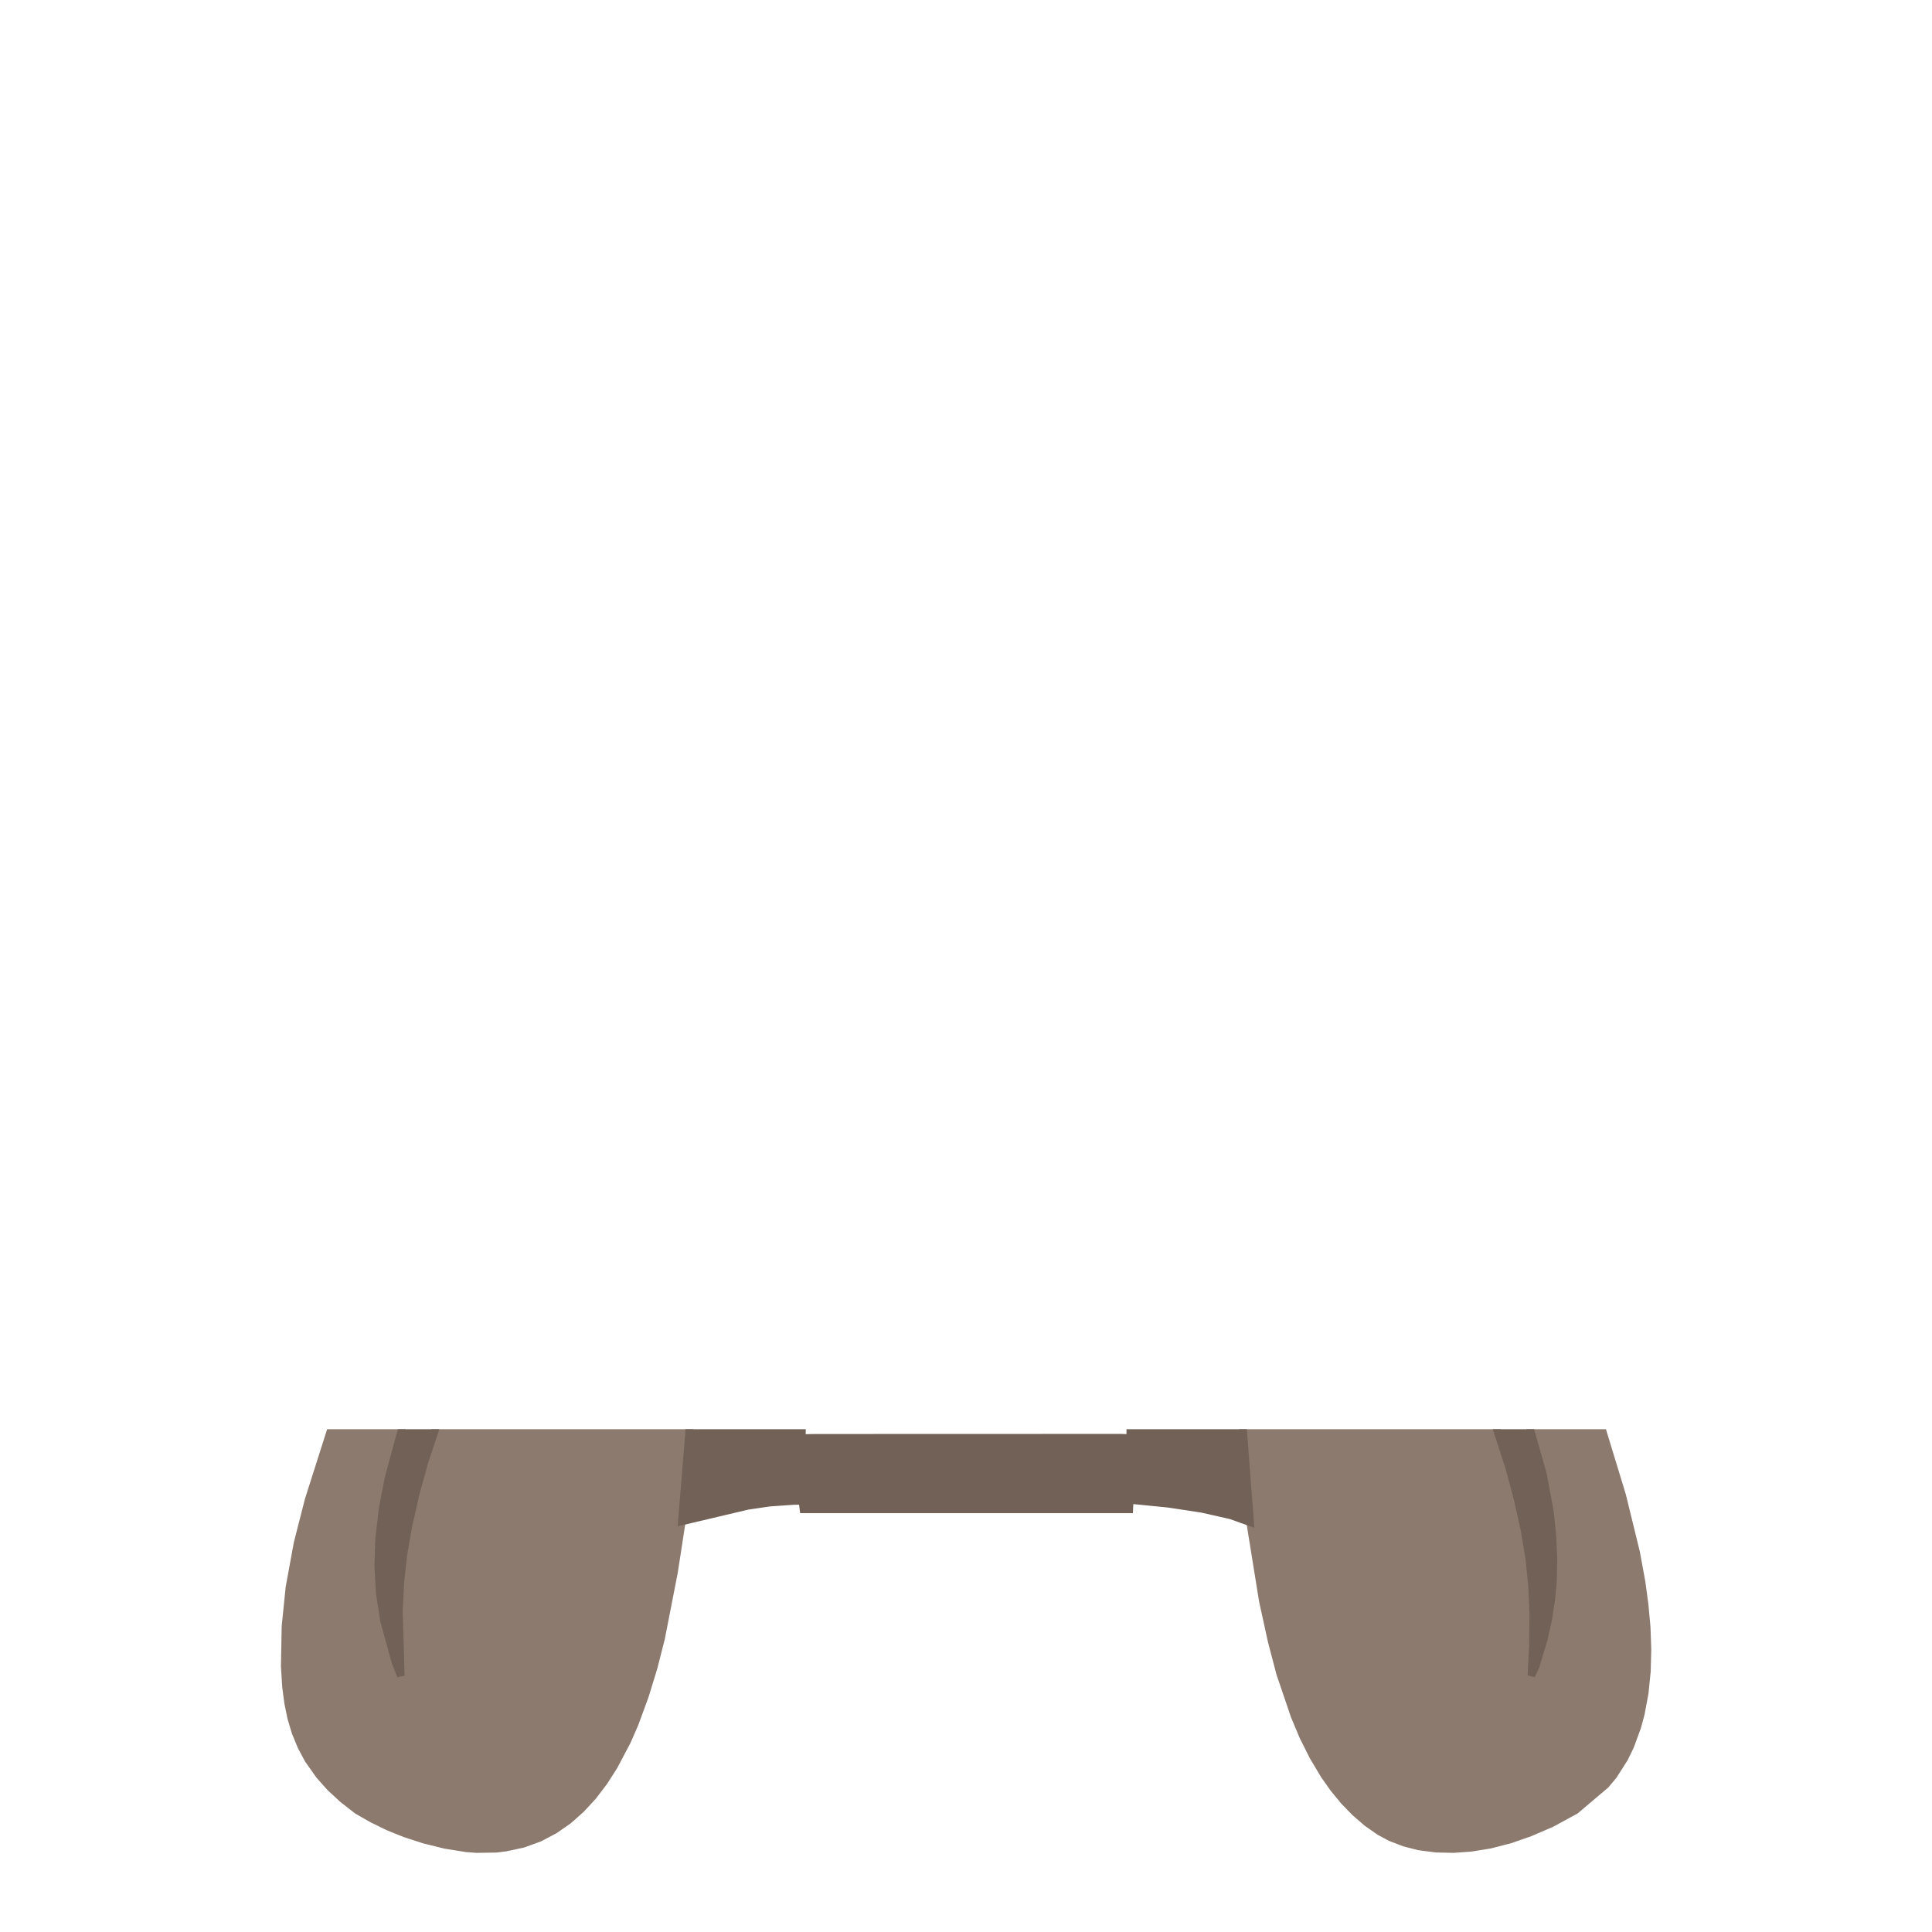
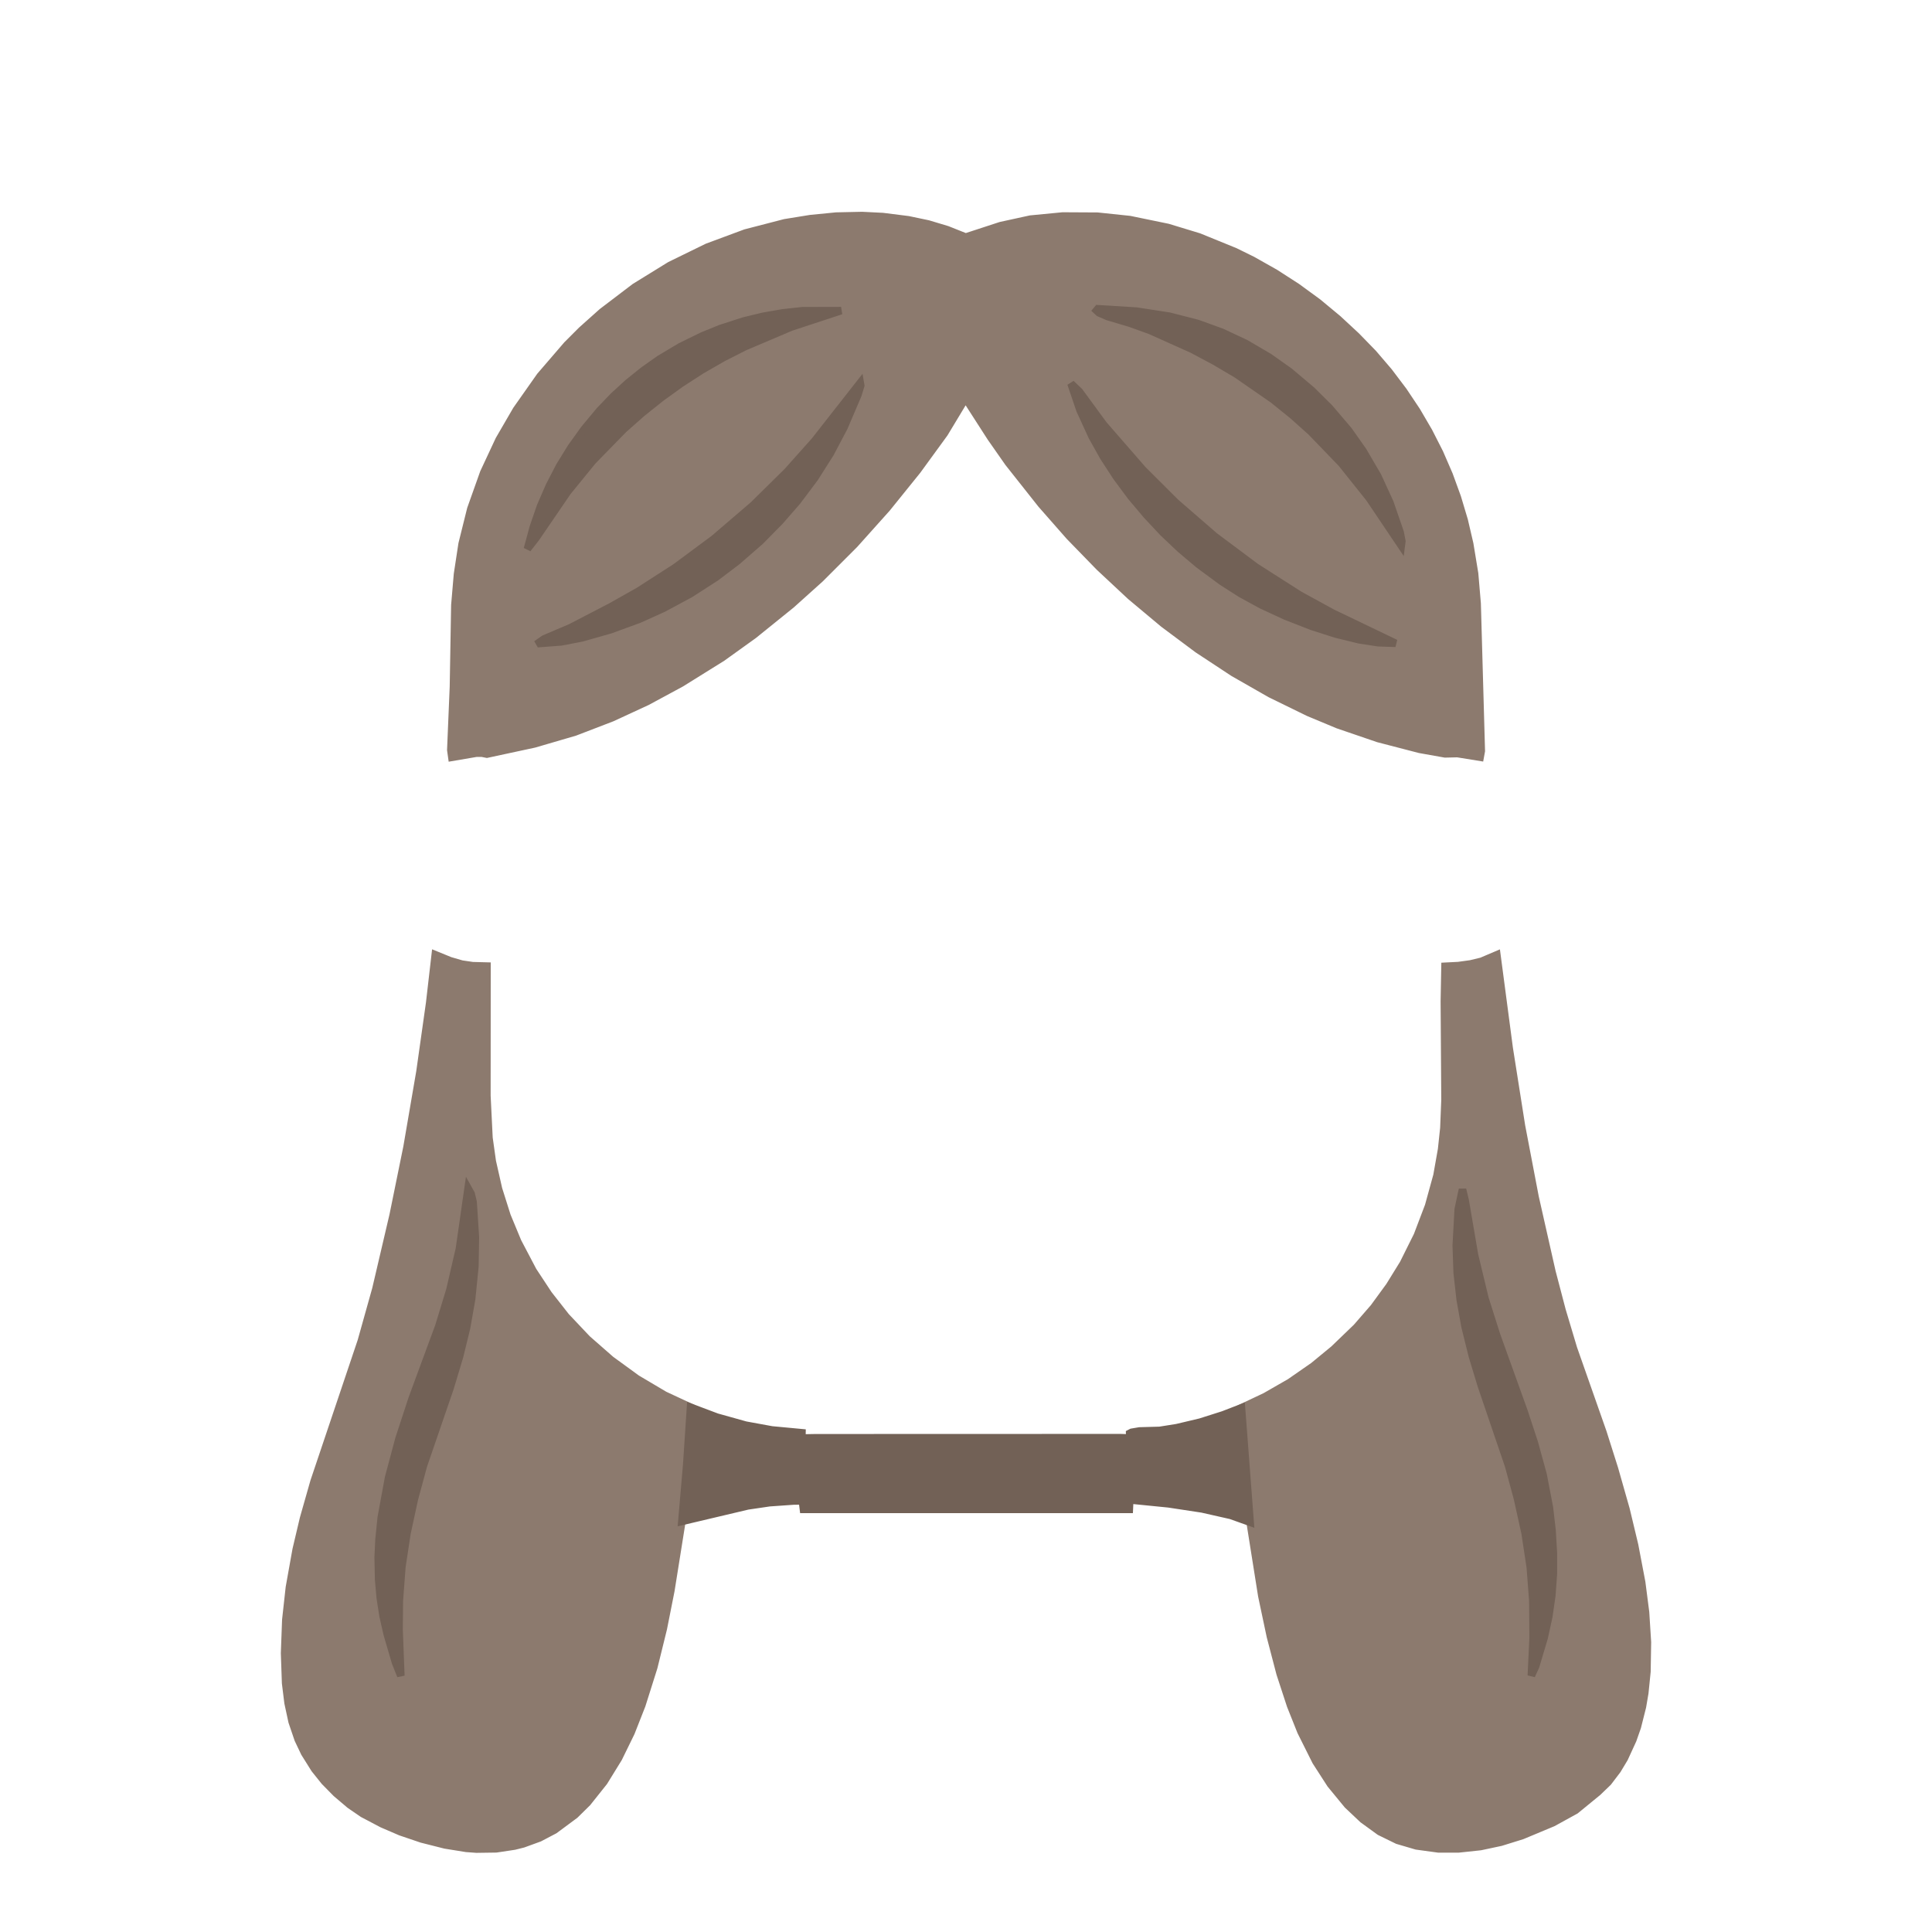
<svg xmlns="http://www.w3.org/2000/svg" version="1.1" viewBox="0 0 2048 2048" width="1024" height="1024">
-   <path transform="translate(0,0)" fill="rgb(140,122,110)" stroke="rgb(140,122,110)" stroke-width="8.0" d="M 327.1 1590.0 L 315.4 1635.8 L 306.8 1682.7 L 302.6 1724.1 L 301.8 1766.4 L 303.2 1788.5 L 305.4 1805.2 L 308.7 1821.2 L 313.3 1836.5 L 319.3 1851.1 L 326.8 1865.2 L 338.6 1881.9 L 350.0 1894.7 L 363.4 1907.1 L 378.8 1919.1 L 394.7 1928.2 L 411.5 1936.4 L 429.1 1943.5 L 449.3 1950.1 L 471.9 1955.7 L 494.3 1959.3 L 505.2 1960.1 L 526.0 1959.8 L 535.8 1958.6 L 554.5 1954.6 L 571.8 1948.3 L 587.8 1939.9 L 602.6 1929.6 L 616.2 1917.5 L 628.7 1903.9 L 640.2 1888.8 L 650.7 1872.4 L 664.7 1845.9 L 672.9 1827.1 L 683.7 1797.7 L 693.0 1767.4 L 700.8 1736.7 L 714.5 1666.6 L 722.8 1612.8 L 730.4 1519.0 L 460.2 1519.0 L 449.9 1550.0 L 440.6 1583.6 L 432.9 1617.6 L 427.6 1648.2 L 424.4 1677.6 L 422.9 1707.2 L 424.9 1776.4 L 419.3 1762.4 L 415.1 1748.6 L 406.5 1715.5 L 402.1 1684.1 L 400.9 1655.6 L 402.6 1622.5 L 407.2 1589.7 L 414.1 1557.2 L 424.8 1519.0 L 349.7 1519.0 z M 1325.2 1613.7 L 1338.6 1696.9 L 1348.1 1740.2 L 1357.0 1774.1 L 1372.3 1819.1 L 1381.5 1841.0 L 1392.1 1862.1 L 1404.0 1882.0 L 1413.9 1896.0 L 1424.7 1909.1 L 1436.4 1921.2 L 1449.1 1932.2 L 1462.6 1941.6 L 1474.2 1947.8 L 1488.8 1953.4 L 1504.0 1957.3 L 1522.3 1959.7 L 1540.7 1960.1 L 1559.1 1958.8 L 1579.6 1955.5 L 1600.9 1950.0 L 1621.8 1942.7 L 1644.8 1932.8 L 1670.1 1919.0 L 1702.1 1891.9 L 1710.2 1882.2 L 1721.8 1864.0 L 1728.1 1851.1 L 1735.6 1830.7 L 1739.4 1816.6 L 1743.5 1794.6 L 1745.8 1771.9 L 1746.4 1748.6 L 1745.6 1725.0 L 1743.4 1701.1 L 1740.2 1677.3 L 1734.4 1645.7 L 1719.6 1585.2 L 1699.4 1519.0 L 1623.2 1519.0 L 1633.2 1553.3 L 1640.8 1587.9 L 1645.2 1622.1 L 1646.8 1655.6 L 1645.3 1687.9 L 1641.2 1716.6 L 1632.4 1752.2 L 1627.4 1767.2 L 1623.3 1776.2 L 1625.1 1739.5 L 1625.2 1706.8 L 1623.7 1677.6 L 1620.5 1648.3 L 1615.4 1618.5 L 1607.4 1583.5 L 1598.2 1550.6 L 1587.9 1519.0 L 1318.0 1519.0 z" />
-   <path transform="translate(0,0)" fill="rgb(114,97,86)" stroke="rgb(114,97,86)" stroke-width="8.0" d="M 1198.0 1534.3 L 1194.5 1532.0 L 1193.8 1524.2 L 1187.8 1524.0 L 864.5 1524.1 L 853.5 1524.3 L 850.0 1525.6 L 850.0 1538.4 L 849.9 1531.3 L 850.1 1519.0 L 730.4 1519.0 L 722.8 1612.8 L 792.6 1596.3 L 815.7 1592.9 L 841.4 1591.1 L 850.6 1591.0 L 851.7 1600.0 L 1197.1 1600.0 L 1198.0 1580.1 L 1197.7 1590.0 L 1238.8 1594.1 L 1274.3 1599.5 L 1304.8 1606.4 L 1325.2 1613.7 L 1318.0 1519.0 L 1198.1 1519.0 z M 849.6 1571.9 L 849.6 1563.7 L 850.0 1539.3 L 849.8 1579.7 z M 1608.6 1588.5 L 1616.0 1621.8 L 1621.0 1651.6 L 1624.0 1680.9 L 1625.3 1710.1 L 1625.0 1742.8 L 1623.3 1776.2 L 1627.8 1766.4 L 1636.1 1739.2 L 1641.2 1716.6 L 1644.6 1694.3 L 1646.3 1675.1 L 1646.7 1652.4 L 1645.7 1629.0 L 1643.1 1603.1 L 1635.7 1563.1 L 1623.2 1519.0 L 1587.9 1519.0 L 1599.7 1555.5 z M 405.6 1599.0 L 401.8 1631.9 L 400.9 1660.3 L 402.5 1688.9 L 407.0 1717.8 L 419.3 1762.4 L 424.9 1776.4 L 422.9 1707.2 L 424.4 1677.6 L 427.6 1648.2 L 432.9 1617.6 L 440.6 1583.6 L 449.9 1550.0 L 460.2 1519.0 L 424.8 1519.0 L 411.9 1566.5 z" />
+   <path transform="translate(0,0)" fill="rgb(140,122,110)" stroke="rgb(140,122,110)" stroke-width="8.0" d="M 479.0 802.8 L 504.8 798.4 L 511.0 798.4 L 516.1 799.4 L 566.3 788.6 L 609.4 776.0 L 648.7 760.9 L 685.9 743.7 L 722.0 724.2 L 765.5 697.1 L 798.8 673.2 L 838.8 640.9 L 869.4 613.4 L 905.8 577.0 L 940.1 538.7 L 972.3 498.8 L 1001.0 459.4 L 1023.5 422.1 L 1050.4 463.9 L 1069.0 490.5 L 1103.9 534.6 L 1133.7 568.5 L 1165.3 601.0 L 1198.5 632.0 L 1233.3 661.1 L 1269.6 688.2 L 1307.4 713.1 L 1346.6 735.5 L 1387.1 755.3 L 1418.3 768.3 L 1461.0 782.9 L 1504.9 794.3 L 1531.8 799.1 L 1544.9 798.8 L 1569.0 802.7 L 1570.2 796.1 L 1565.8 639.7 L 1563.1 608.1 L 1557.9 576.5 L 1552.1 551.6 L 1544.8 527.2 L 1536.1 503.3 L 1526.0 480.0 L 1514.5 457.4 L 1501.7 435.5 L 1487.6 414.4 L 1472.2 394.0 L 1455.6 374.6 L 1437.7 356.2 L 1418.2 338.1 L 1397.1 320.6 L 1374.8 304.3 L 1351.7 289.4 L 1327.6 275.8 L 1309.1 266.7 L 1270.8 251.1 L 1237.9 241.1 L 1197.6 232.8 L 1163.4 229.2 L 1126.5 229.0 L 1092.3 232.3 L 1060.7 239.2 L 1023.7 251.3 L 1004.1 243.5 L 983.8 237.4 L 962.8 233.0 L 935.8 229.6 L 913.9 228.5 L 886.4 229.1 L 859.0 231.8 L 831.9 236.2 L 790.2 247.0 L 749.8 262.0 L 710.3 281.3 L 673.0 304.3 L 638.3 330.7 L 616.6 350.1 L 601.2 365.5 L 572.7 398.6 L 547.5 434.4 L 529.1 466.1 L 512.8 501.0 L 499.1 539.5 L 489.9 576.5 L 485.0 608.7 L 482.2 641.4 L 480.7 727.9 L 477.9 795.0 z M 1228.1 333.0 L 1250.9 337.7 L 1277.0 345.3 L 1298.8 353.7 L 1320.4 364.0 L 1341.8 376.3 L 1363.4 391.3 L 1384.0 408.0 L 1403.3 426.2 L 1421.1 445.9 L 1437.4 466.9 L 1451.8 489.1 L 1464.4 512.4 L 1474.9 536.8 L 1484.4 565.3 L 1486.0 573.7 L 1485.4 578.4 L 1451.5 528.0 L 1422.1 491.2 L 1389.8 457.7 L 1370.1 440.1 L 1349.4 423.4 L 1311.0 396.8 L 1287.8 383.1 L 1263.8 370.3 L 1223.9 352.2 L 1201.0 343.7 L 1171.8 334.7 L 1165.0 331.6 L 1162.3 329.1 L 1163.8 327.3 L 1200.6 329.4 z M 1169.8 450.1 L 1211.4 497.9 L 1250.3 536.4 L 1291.9 572.0 L 1335.9 604.3 L 1377.6 630.7 L 1412.3 649.7 L 1479.4 681.9 L 1457.7 680.9 L 1433.8 676.7 L 1405.1 668.9 L 1373.0 657.3 L 1346.4 645.7 L 1320.7 632.5 L 1295.4 616.6 L 1270.6 598.3 L 1246.7 577.8 L 1224.0 555.4 L 1202.9 531.3 L 1183.7 505.8 L 1166.7 479.2 L 1154.9 457.3 L 1142.7 429.3 L 1135.3 406.6 L 1142.5 413.2 z M 901.1 438.9 L 889.1 464.1 L 875.4 488.5 L 860.0 511.8 L 843.1 534.0 L 824.5 554.9 L 802.4 576.8 L 781.2 595.1 L 759.0 611.9 L 731.7 629.5 L 703.1 644.9 L 677.6 656.4 L 647.0 667.6 L 616.7 676.2 L 594.8 680.4 L 572.3 682.1 L 571.6 680.9 L 576.9 677.2 L 604.9 665.3 L 649.3 642.3 L 678.8 625.5 L 719.8 598.7 L 760.3 568.4 L 798.6 535.4 L 831.4 503.3 L 863.6 467.4 L 911.9 405.8 L 912.6 406.7 L 911.9 410.7 z M 891.6 329.3 L 838.4 346.8 L 789.4 367.6 L 766.2 379.4 L 743.6 392.4 L 721.8 406.5 L 700.7 421.7 L 680.3 438.0 L 660.9 455.2 L 628.1 488.8 L 601.7 521.2 L 568.0 570.5 L 559.1 581.9 L 565.3 559.0 L 574.3 533.5 L 585.3 508.9 L 598.3 485.3 L 613.3 462.9 L 627.9 444.2 L 646.7 423.6 L 665.8 405.8 L 686.3 389.6 L 707.9 375.2 L 730.6 362.6 L 754.2 351.9 L 778.7 343.1 L 803.8 336.4 L 829.6 331.7 L 856.8 329.1 z M 1558.9 1021.8 L 1545.8 1023.6 L 1531.8 1024.3 L 1531.1 1061.5 L 1531.8 1165.9 L 1530.6 1195.8 L 1528.2 1218.3 L 1523.3 1246.0 L 1514.4 1278.3 L 1502.5 1309.6 L 1487.6 1339.5 L 1472.9 1363.3 L 1456.4 1385.9 L 1438.0 1407.1 L 1413.9 1430.3 L 1392.4 1448.0 L 1367.5 1465.3 L 1341.2 1480.4 L 1316.0 1492.3 L 1325.2 1613.7 L 1337.6 1691.7 L 1346.7 1734.7 L 1357.0 1774.1 L 1368.1 1808.0 L 1379.1 1835.6 L 1394.9 1867.2 L 1410.5 1891.4 L 1428.5 1913.3 L 1444.7 1928.6 L 1462.6 1941.6 L 1481.4 1950.8 L 1501.5 1956.7 L 1524.9 1959.9 L 1546.0 1959.9 L 1569.4 1957.4 L 1591.0 1952.8 L 1613.5 1945.8 L 1646.1 1932.2 L 1670.1 1919.0 L 1693.7 1899.7 L 1704.6 1889.2 L 1714.4 1876.3 L 1721.8 1864.0 L 1730.8 1844.4 L 1735.6 1830.7 L 1741.0 1809.3 L 1743.5 1794.6 L 1745.8 1771.9 L 1746.3 1740.8 L 1744.3 1709.1 L 1740.2 1677.3 L 1732.7 1637.9 L 1723.6 1599.9 L 1711.4 1557.0 L 1699.1 1518.2 L 1667.9 1429.4 L 1655.8 1389.0 L 1645.1 1348.2 L 1627.2 1268.9 L 1612.8 1193.6 L 1599.8 1111.3 L 1586.7 1012.1 L 1570.5 1019.0 z M 1573.3 1373.6 L 1586.4 1415.2 L 1615.4 1495.8 L 1626.4 1529.2 L 1635.7 1563.1 L 1642.4 1598.0 L 1645.2 1622.1 L 1646.6 1645.8 L 1646.6 1668.7 L 1645.0 1691.1 L 1641.8 1713.4 L 1636.9 1735.9 L 1627.8 1766.4 L 1623.3 1776.2 L 1625.2 1736.2 L 1624.9 1697.1 L 1622.2 1661.4 L 1616.7 1625.2 L 1608.6 1588.5 L 1599.2 1553.8 L 1570.2 1468.6 L 1560.8 1437.6 L 1553.0 1406.1 L 1547.4 1374.2 L 1544.2 1342.0 L 1543.8 1313.2 L 1546.6 1275.0 L 1550.3 1260.8 L 1562.4 1327.5 z M 431.5 1215.9 L 416.8 1288.1 L 398.5 1366.3 L 383.0 1421.6 L 332.9 1570.5 L 321.8 1609.5 L 314.0 1642.5 L 306.8 1682.7 L 303.0 1717.1 L 301.7 1752.5 L 302.8 1784.2 L 305.4 1805.2 L 309.7 1825.1 L 316.1 1843.9 L 322.9 1858.2 L 333.6 1875.3 L 344.1 1888.4 L 356.5 1901.0 L 370.9 1913.2 L 384.6 1922.6 L 405.1 1933.4 L 424.6 1941.8 L 447.0 1949.4 L 471.9 1955.7 L 494.3 1959.3 L 505.2 1960.1 L 526.0 1959.8 L 545.3 1956.9 L 554.5 1954.6 L 571.8 1948.3 L 587.8 1939.9 L 609.5 1923.8 L 622.6 1910.9 L 640.2 1888.8 L 655.6 1863.8 L 668.9 1836.6 L 680.3 1807.6 L 693.0 1767.4 L 703.1 1726.4 L 711.1 1686.1 L 722.8 1612.8 L 728.0 1552.3 L 732.0 1491.7 L 704.5 1478.9 L 675.1 1461.5 L 647.5 1441.4 L 622.4 1419.4 L 599.9 1395.6 L 581.4 1372.0 L 565.0 1347.1 L 548.8 1316.3 L 537.4 1288.8 L 528.4 1260.3 L 521.8 1231.1 L 518.3 1206.2 L 516.1 1161.5 L 516.2 1024.1 L 501.0 1023.7 L 489.5 1022.0 L 477.1 1018.4 L 461.4 1012.0 L 455.5 1063.2 L 445.2 1136.1 z M 502.0 1278.6 L 504.0 1319.1 L 503.2 1346.3 L 499.9 1377.2 L 494.5 1407.8 L 487.1 1438.1 L 477.0 1471.6 L 448.8 1553.7 L 439.2 1589.2 L 431.4 1625.2 L 426.0 1660.8 L 423.3 1696.7 L 423.0 1727.3 L 424.9 1776.4 L 419.3 1762.4 L 410.5 1732.4 L 406.1 1713.0 L 403.1 1693.7 L 401.4 1674.6 L 400.9 1650.8 L 402.2 1627.2 L 404.9 1603.7 L 413.0 1561.8 L 424.4 1520.5 L 437.7 1480.4 L 464.5 1407.8 L 476.2 1370.2 L 488.0 1318.5 L 496.2 1259.7 L 498.6 1263.4 L 500.7 1270.0 z" />
+   <path transform="translate(0,0)" fill="rgb(114,97,86)" stroke="rgb(114,97,86)" stroke-width="8.0" d="M 1197.8 342.6 L 1219.2 350.3 L 1263.8 370.3 L 1287.8 383.1 L 1311.0 396.8 L 1349.4 423.4 L 1370.1 440.1 L 1389.8 457.7 L 1422.1 491.2 L 1451.5 528.0 L 1485.4 578.4 L 1486.0 573.7 L 1484.2 564.3 L 1473.3 532.7 L 1460.4 504.6 L 1444.8 477.9 L 1429.5 456.2 L 1409.4 432.6 L 1390.6 413.9 L 1366.9 393.9 L 1345.3 378.6 L 1320.4 364.0 L 1295.2 352.2 L 1269.6 342.9 L 1239.6 335.2 L 1204.6 329.8 L 1163.8 327.3 L 1162.3 329.1 L 1165.0 331.6 L 1174.2 335.6 z M 744.7 356.0 L 721.4 367.4 L 699.1 380.7 L 682.1 392.7 L 665.8 405.8 L 650.4 419.9 L 635.8 435.1 L 619.4 454.8 L 605.6 474.0 L 593.2 494.1 L 582.4 515.0 L 573.0 536.6 L 565.3 559.0 L 559.1 581.9 L 568.0 570.5 L 601.7 521.2 L 628.1 488.8 L 660.9 455.2 L 680.3 438.0 L 700.7 421.7 L 721.8 406.5 L 743.6 392.4 L 766.2 379.4 L 789.4 367.6 L 838.4 346.8 L 891.6 329.3 L 850.6 329.4 L 829.6 331.7 L 809.0 335.3 L 788.7 340.2 L 763.9 348.2 z M 798.6 535.4 L 756.7 571.3 L 716.1 601.4 L 677.1 626.5 L 647.5 643.2 L 604.9 665.3 L 576.9 677.2 L 571.6 680.9 L 572.3 682.1 L 594.8 680.4 L 616.7 676.2 L 647.0 667.6 L 677.6 656.4 L 703.1 644.9 L 731.7 629.5 L 759.0 611.9 L 781.2 595.1 L 805.8 573.7 L 826.6 552.6 L 845.0 531.5 L 863.6 506.7 L 880.2 480.5 L 894.7 453.0 L 909.4 418.6 L 912.4 408.7 L 911.9 405.8 L 863.6 467.4 L 834.6 499.9 z M 1198.9 526.3 L 1215.4 545.9 L 1232.9 564.6 L 1251.4 582.1 L 1270.6 598.3 L 1295.4 616.6 L 1315.6 629.5 L 1337.2 641.3 L 1362.7 653.1 L 1390.6 664.0 L 1415.9 672.1 L 1440.8 678.2 L 1461.0 681.3 L 1479.4 681.9 L 1412.3 649.7 L 1377.6 630.7 L 1331.4 601.2 L 1287.6 568.5 L 1246.3 532.7 L 1211.4 497.9 L 1169.8 450.1 L 1144.1 415.0 L 1135.3 406.6 L 1144.9 434.9 L 1157.7 462.8 L 1169.9 484.6 L 1183.7 505.8 z M 465.2 1405.8 L 437.0 1482.3 L 423.0 1525.0 L 411.9 1566.5 L 404.2 1608.4 L 401.8 1631.9 L 400.9 1650.8 L 401.4 1674.6 L 403.1 1693.7 L 406.1 1713.0 L 410.5 1732.4 L 419.3 1762.4 L 424.9 1776.4 L 423.0 1727.3 L 423.3 1696.7 L 426.0 1660.8 L 431.4 1625.2 L 439.2 1589.2 L 448.8 1553.7 L 477.0 1471.6 L 487.1 1438.1 L 494.5 1407.8 L 499.9 1377.2 L 503.4 1342.4 L 503.9 1311.4 L 501.5 1274.2 L 499.4 1265.4 L 496.2 1259.7 L 487.0 1323.9 L 476.9 1367.5 z M 1544.7 1349.2 L 1547.9 1377.7 L 1553.0 1406.1 L 1560.8 1437.6 L 1570.2 1468.6 L 1599.2 1553.8 L 1608.6 1588.5 L 1616.7 1625.2 L 1622.2 1661.4 L 1624.9 1697.1 L 1625.2 1736.2 L 1623.3 1776.2 L 1627.8 1766.4 L 1636.9 1735.9 L 1641.8 1713.4 L 1645.0 1691.1 L 1646.6 1668.7 L 1646.6 1645.8 L 1645.2 1622.1 L 1642.4 1598.0 L 1635.7 1563.1 L 1626.4 1529.2 L 1615.4 1495.8 L 1586.4 1415.2 L 1574.1 1376.4 L 1563.0 1330.3 L 1553.1 1272.4 L 1550.3 1260.8 L 1545.8 1281.9 L 1543.7 1320.4 z M 1229.3 1516.3 L 1207.9 1516.9 L 1199.6 1518.3 L 1197.5 1519.4 L 1198.0 1534.3 L 1194.5 1532.0 L 1193.8 1524.2 L 1187.8 1524.0 L 864.5 1524.1 L 853.5 1524.3 L 850.0 1525.6 L 850.0 1538.4 L 849.9 1531.3 L 850.1 1518.8 L 818.2 1515.8 L 790.3 1510.7 L 759.9 1502.2 L 732.0 1491.7 L 728.0 1552.3 L 722.8 1612.8 L 792.6 1596.3 L 815.7 1592.9 L 841.4 1591.1 L 850.6 1591.0 L 851.7 1600.0 L 1197.1 1600.0 L 1198.0 1580.1 L 1197.7 1590.0 L 1238.8 1594.1 L 1274.3 1599.5 L 1304.8 1606.4 L 1325.2 1613.7 L 1316.0 1492.3 L 1296.6 1499.8 L 1272.4 1507.5 L 1247.5 1513.4 z M 850.0 1539.3 L 849.8 1579.7 L 849.6 1571.9 L 849.6 1563.7 z" />
</svg>
